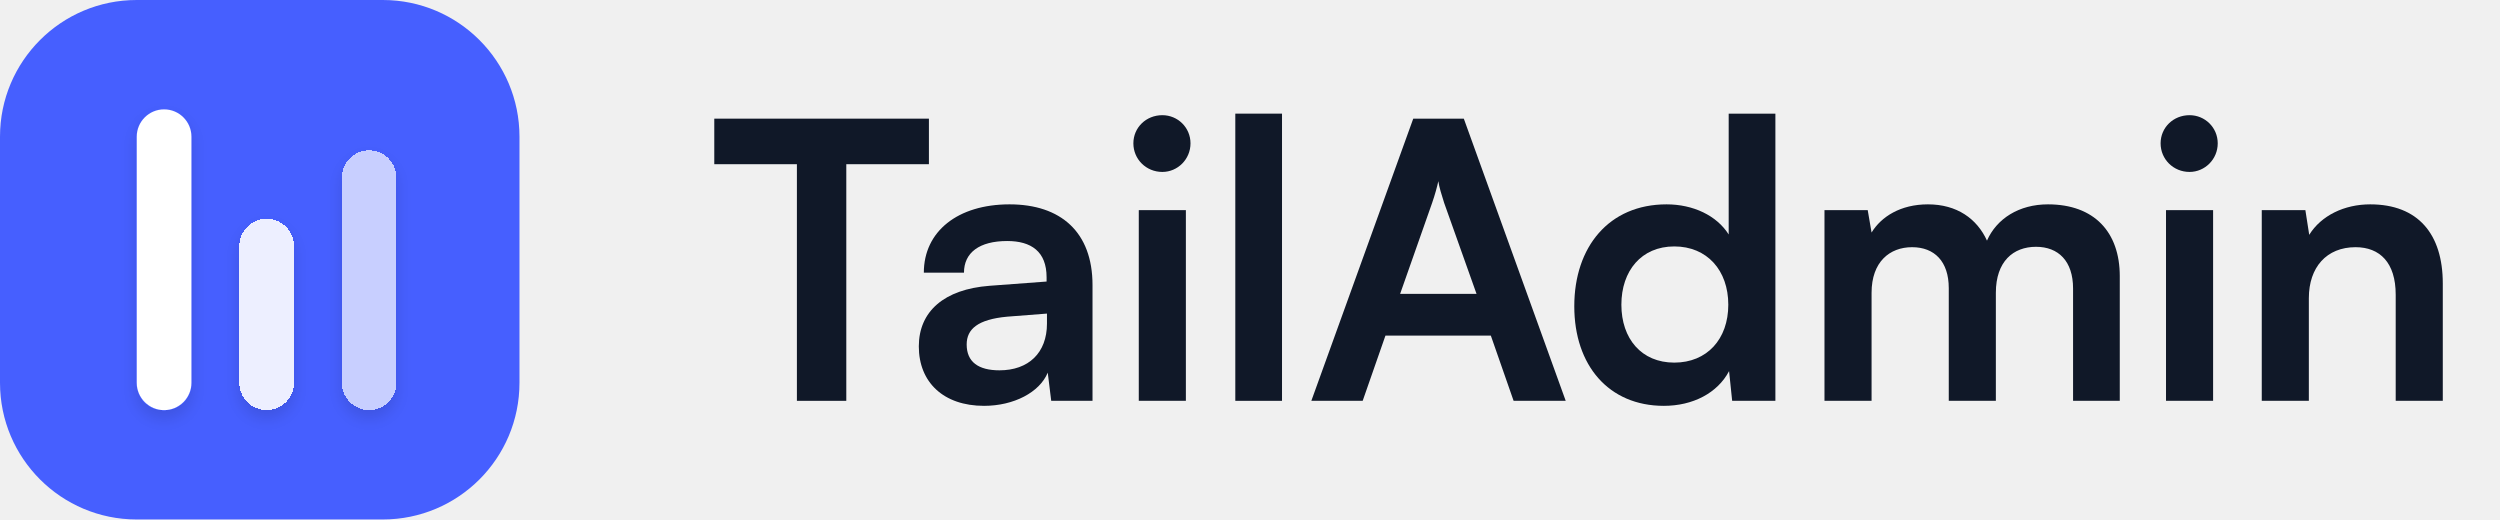
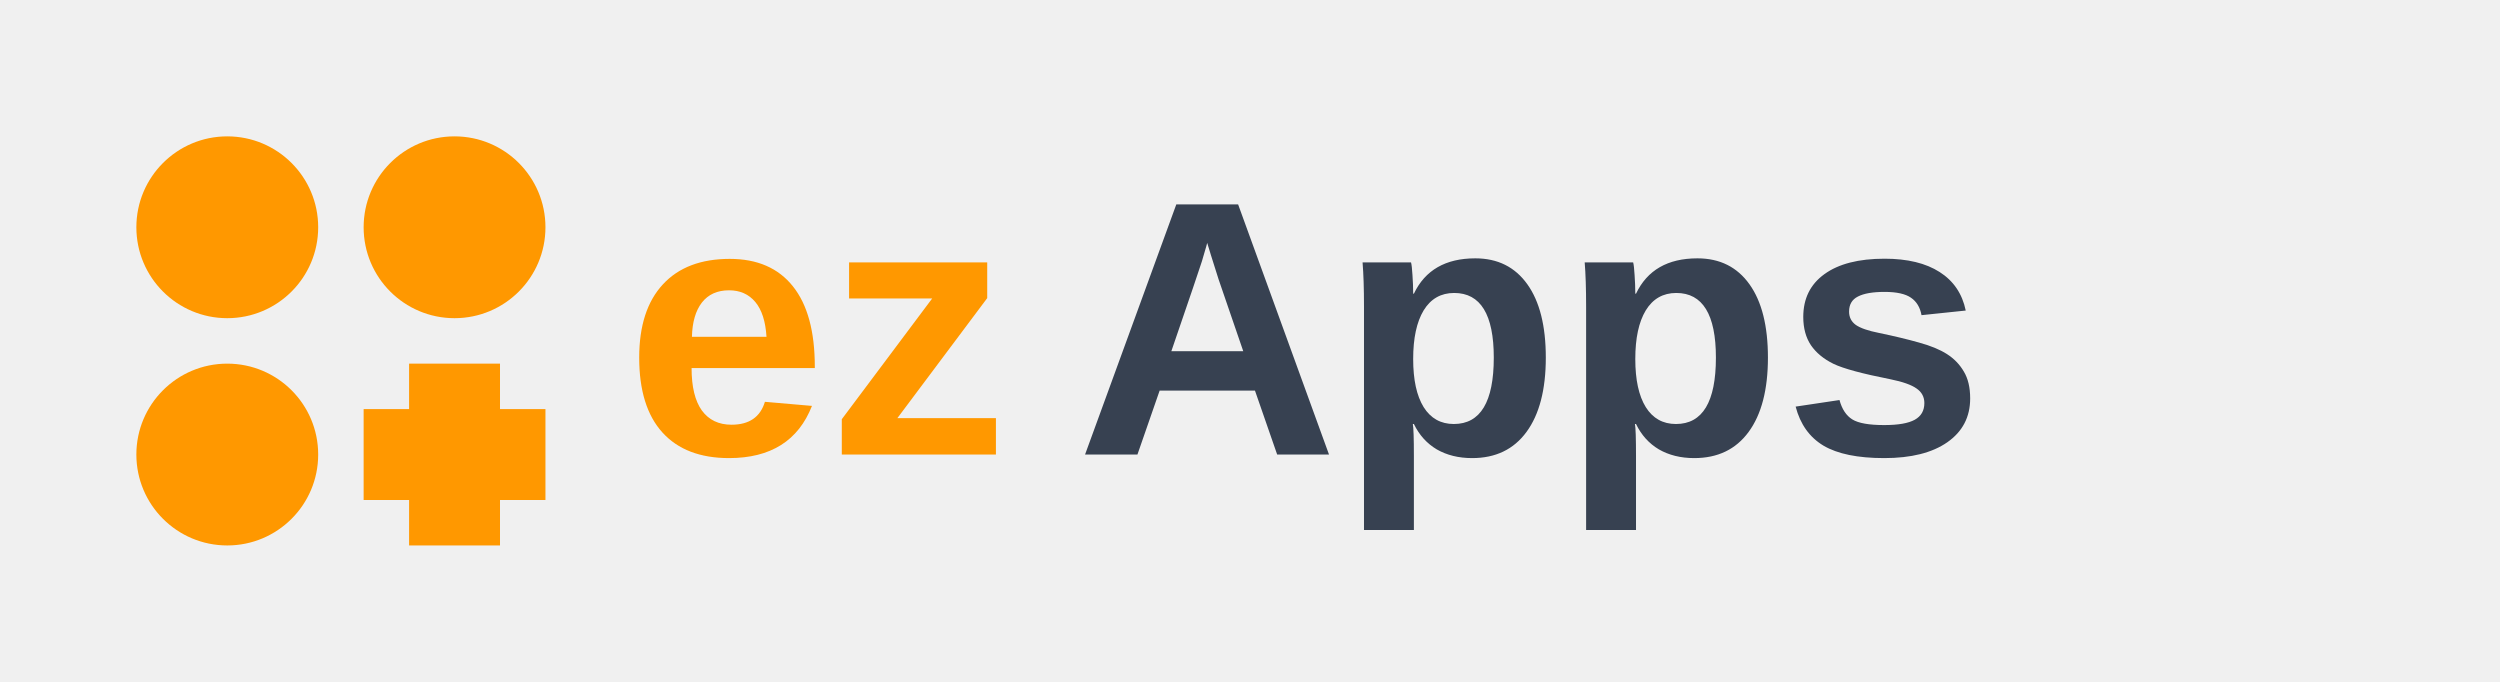
- <svg xmlns="http://www.w3.org/2000/svg" width="154" height="32" viewBox="0 0 154 32" fill="none">
-   <path d="M0 8.421C0 3.77 3.77 0 8.421 0H23.579C28.23 0 32 3.77 32 8.421V23.579C32 28.23 28.23 32 23.579 32H8.421C3.77 32 0 28.23 0 23.579V8.421Z" fill="#465FFF" />
-   <g filter="url(#filter0_d_1624_24907)">
-     <path d="M8.424 8.422C8.424 7.491 9.178 6.737 10.108 6.737V6.737C11.038 6.737 11.792 7.491 11.792 8.422V23.579C11.792 24.51 11.038 25.264 10.108 25.264V25.264C9.178 25.264 8.424 24.51 8.424 23.579V8.422Z" fill="white" />
+ <svg xmlns="http://www.w3.org/2000/svg" width="220" height="60" viewBox="0 0 220 60" fill="none">
+   <g fill="#FF9800">
+     <circle cx="20" cy="20" r="8" />
+     <circle cx="40" cy="20" r="8" />
+     <circle cx="20" cy="40" r="8" />
  </g>
-   <g filter="url(#filter1_d_1624_24907)">
-     <path d="M14.742 15.157C14.742 14.227 15.496 13.473 16.426 13.473V13.473C17.357 13.473 18.111 14.227 18.111 15.157V23.578C18.111 24.508 17.357 25.262 16.426 25.262V25.262C15.496 25.262 14.742 24.508 14.742 23.578V15.157Z" fill="white" fill-opacity="0.9" shape-rendering="crispEdges" />
+   <g stroke="#FF9800" stroke-width="8">
+     <line x1="32" y1="40" x2="48" y2="40" />
+     <line x1="40" y1="32" x2="40" y2="48" />
  </g>
-   <g filter="url(#filter2_d_1624_24907)">
-     <path d="M21.055 10.946C21.055 10.016 21.809 9.262 22.739 9.262V9.262C23.669 9.262 24.423 10.016 24.423 10.946V23.578C24.423 24.508 23.669 25.262 22.739 25.262V25.262C21.809 25.262 21.055 24.508 21.055 23.578V10.946Z" fill="white" fill-opacity="0.7" shape-rendering="crispEdges" />
-   </g>
-   <path d="M44 10.115H49.089V24.691H52.132V10.115H57.221V7.309H44V10.115Z" fill="#101828" />
-   <path d="M60.617 25C62.448 25 64.042 24.168 64.541 22.955L64.755 24.691H67.299V17.558C67.299 14.3 65.349 12.588 62.187 12.588C59.001 12.588 56.908 14.252 56.908 16.797H59.381C59.381 15.56 60.332 14.847 62.044 14.847C63.519 14.847 64.47 15.489 64.47 17.082V17.343L60.95 17.605C58.168 17.819 56.599 19.174 56.599 21.338C56.599 23.549 58.121 25 60.617 25ZM61.569 22.812C60.261 22.812 59.547 22.289 59.547 21.219C59.547 20.268 60.237 19.674 62.044 19.507L64.493 19.317V19.935C64.493 21.742 63.352 22.812 61.569 22.812Z" fill="#101828" />
-   <path d="M71.6 10.591C72.551 10.591 73.335 9.806 73.335 8.831C73.335 7.856 72.551 7.095 71.6 7.095C70.601 7.095 69.816 7.856 69.816 8.831C69.816 9.806 70.601 10.591 71.6 10.591ZM70.149 24.691H73.05V12.944H70.149V24.691Z" fill="#101828" />
-   <path d="M78.972 24.691V7H76.095V24.691H78.972Z" fill="#101828" />
-   <path d="M83.941 24.691L85.344 20.672H91.835L93.238 24.691H96.448L90.171 7.309H87.056L80.778 24.691H83.941ZM88.221 12.493C88.387 12.017 88.53 11.494 88.601 11.161C88.649 11.518 88.815 12.041 88.958 12.493L90.955 18.104H86.247L88.221 12.493Z" fill="#101828" />
-   <path d="M102.493 25C104.276 25 105.798 24.215 106.511 22.86L106.701 24.691H109.364V7H106.487V14.443C105.75 13.277 104.3 12.588 102.659 12.588C99.116 12.588 96.976 15.203 96.976 18.865C96.976 22.503 99.092 25 102.493 25ZM103.135 22.337C101.113 22.337 99.877 20.863 99.877 18.77C99.877 16.678 101.113 15.18 103.135 15.18C105.156 15.18 106.463 16.654 106.463 18.77C106.463 20.886 105.156 22.337 103.135 22.337Z" fill="#101828" />
-   <path d="M115.289 24.691V18.033C115.289 16.131 116.406 15.227 117.785 15.227C119.164 15.227 120.044 16.107 120.044 17.748V24.691H122.945V18.033C122.945 16.107 124.015 15.203 125.418 15.203C126.797 15.203 127.701 16.083 127.701 17.771V24.691H130.578V17.011C130.578 14.3 129.008 12.588 126.155 12.588C124.372 12.588 122.993 13.468 122.398 14.823C121.78 13.468 120.543 12.588 118.76 12.588C117.072 12.588 115.883 13.349 115.289 14.324L115.051 12.944H112.388V24.691H115.289Z" fill="#101828" />
-   <path d="M134.876 10.591C135.827 10.591 136.612 9.806 136.612 8.831C136.612 7.856 135.827 7.095 134.876 7.095C133.877 7.095 133.093 7.856 133.093 8.831C133.093 9.806 133.877 10.591 134.876 10.591ZM133.426 24.691H136.327V12.944H133.426V24.691Z" fill="#101828" />
-   <path d="M142.225 24.691V18.366C142.225 16.464 143.318 15.227 145.102 15.227C146.6 15.227 147.575 16.178 147.575 18.152V24.691H150.476V17.462C150.476 14.419 148.954 12.588 146.005 12.588C144.412 12.588 142.985 13.277 142.248 14.466L142.011 12.944H139.324V24.691H142.225Z" fill="#101828" />
-   <defs>
-     <filter id="filter0_d_1624_24907" x="7.424" y="6.237" width="5.368" height="20.526" filterUnits="userSpaceOnUse" color-interpolation-filters="sRGB">
-       <feFlood flood-opacity="0" result="BackgroundImageFix" />
-       <feColorMatrix in="SourceAlpha" type="matrix" values="0 0 0 0 0 0 0 0 0 0 0 0 0 0 0 0 0 0 127 0" result="hardAlpha" />
-       <feOffset dy="0.5" />
-       <feGaussianBlur stdDeviation="0.5" />
-       <feComposite in2="hardAlpha" operator="out" />
-       <feColorMatrix type="matrix" values="0 0 0 0 0 0 0 0 0 0 0 0 0 0 0 0 0 0 0.12 0" />
-       <feBlend mode="normal" in2="BackgroundImageFix" result="effect1_dropShadow_1624_24907" />
-       <feBlend mode="normal" in="SourceGraphic" in2="effect1_dropShadow_1624_24907" result="shape" />
-     </filter>
-     <filter id="filter1_d_1624_24907" x="13.742" y="12.973" width="5.368" height="13.79" filterUnits="userSpaceOnUse" color-interpolation-filters="sRGB">
-       <feFlood flood-opacity="0" result="BackgroundImageFix" />
-       <feColorMatrix in="SourceAlpha" type="matrix" values="0 0 0 0 0 0 0 0 0 0 0 0 0 0 0 0 0 0 127 0" result="hardAlpha" />
-       <feOffset dy="0.5" />
-       <feGaussianBlur stdDeviation="0.5" />
-       <feComposite in2="hardAlpha" operator="out" />
-       <feColorMatrix type="matrix" values="0 0 0 0 0 0 0 0 0 0 0 0 0 0 0 0 0 0 0.12 0" />
-       <feBlend mode="normal" in2="BackgroundImageFix" result="effect1_dropShadow_1624_24907" />
-       <feBlend mode="normal" in="SourceGraphic" in2="effect1_dropShadow_1624_24907" result="shape" />
-     </filter>
-     <filter id="filter2_d_1624_24907" x="20.055" y="8.762" width="5.368" height="18" filterUnits="userSpaceOnUse" color-interpolation-filters="sRGB">
-       <feFlood flood-opacity="0" result="BackgroundImageFix" />
-       <feColorMatrix in="SourceAlpha" type="matrix" values="0 0 0 0 0 0 0 0 0 0 0 0 0 0 0 0 0 0 127 0" result="hardAlpha" />
-       <feOffset dy="0.5" />
-       <feGaussianBlur stdDeviation="0.5" />
-       <feComposite in2="hardAlpha" operator="out" />
-       <feColorMatrix type="matrix" values="0 0 0 0 0 0 0 0 0 0 0 0 0 0 0 0 0 0 0.12 0" />
-       <feBlend mode="normal" in2="BackgroundImageFix" result="effect1_dropShadow_1624_24907" />
-       <feBlend mode="normal" in="SourceGraphic" in2="effect1_dropShadow_1624_24907" result="shape" />
-     </filter>
-   </defs>
+   <text x="55" y="40" font-family="Arial, sans-serif" font-size="32" font-weight="bold">
+     <tspan fill="#FF9800">ez</tspan>
+     <tspan dx="-3" fill="#374151">Apps</tspan>
+   </text>
</svg>
